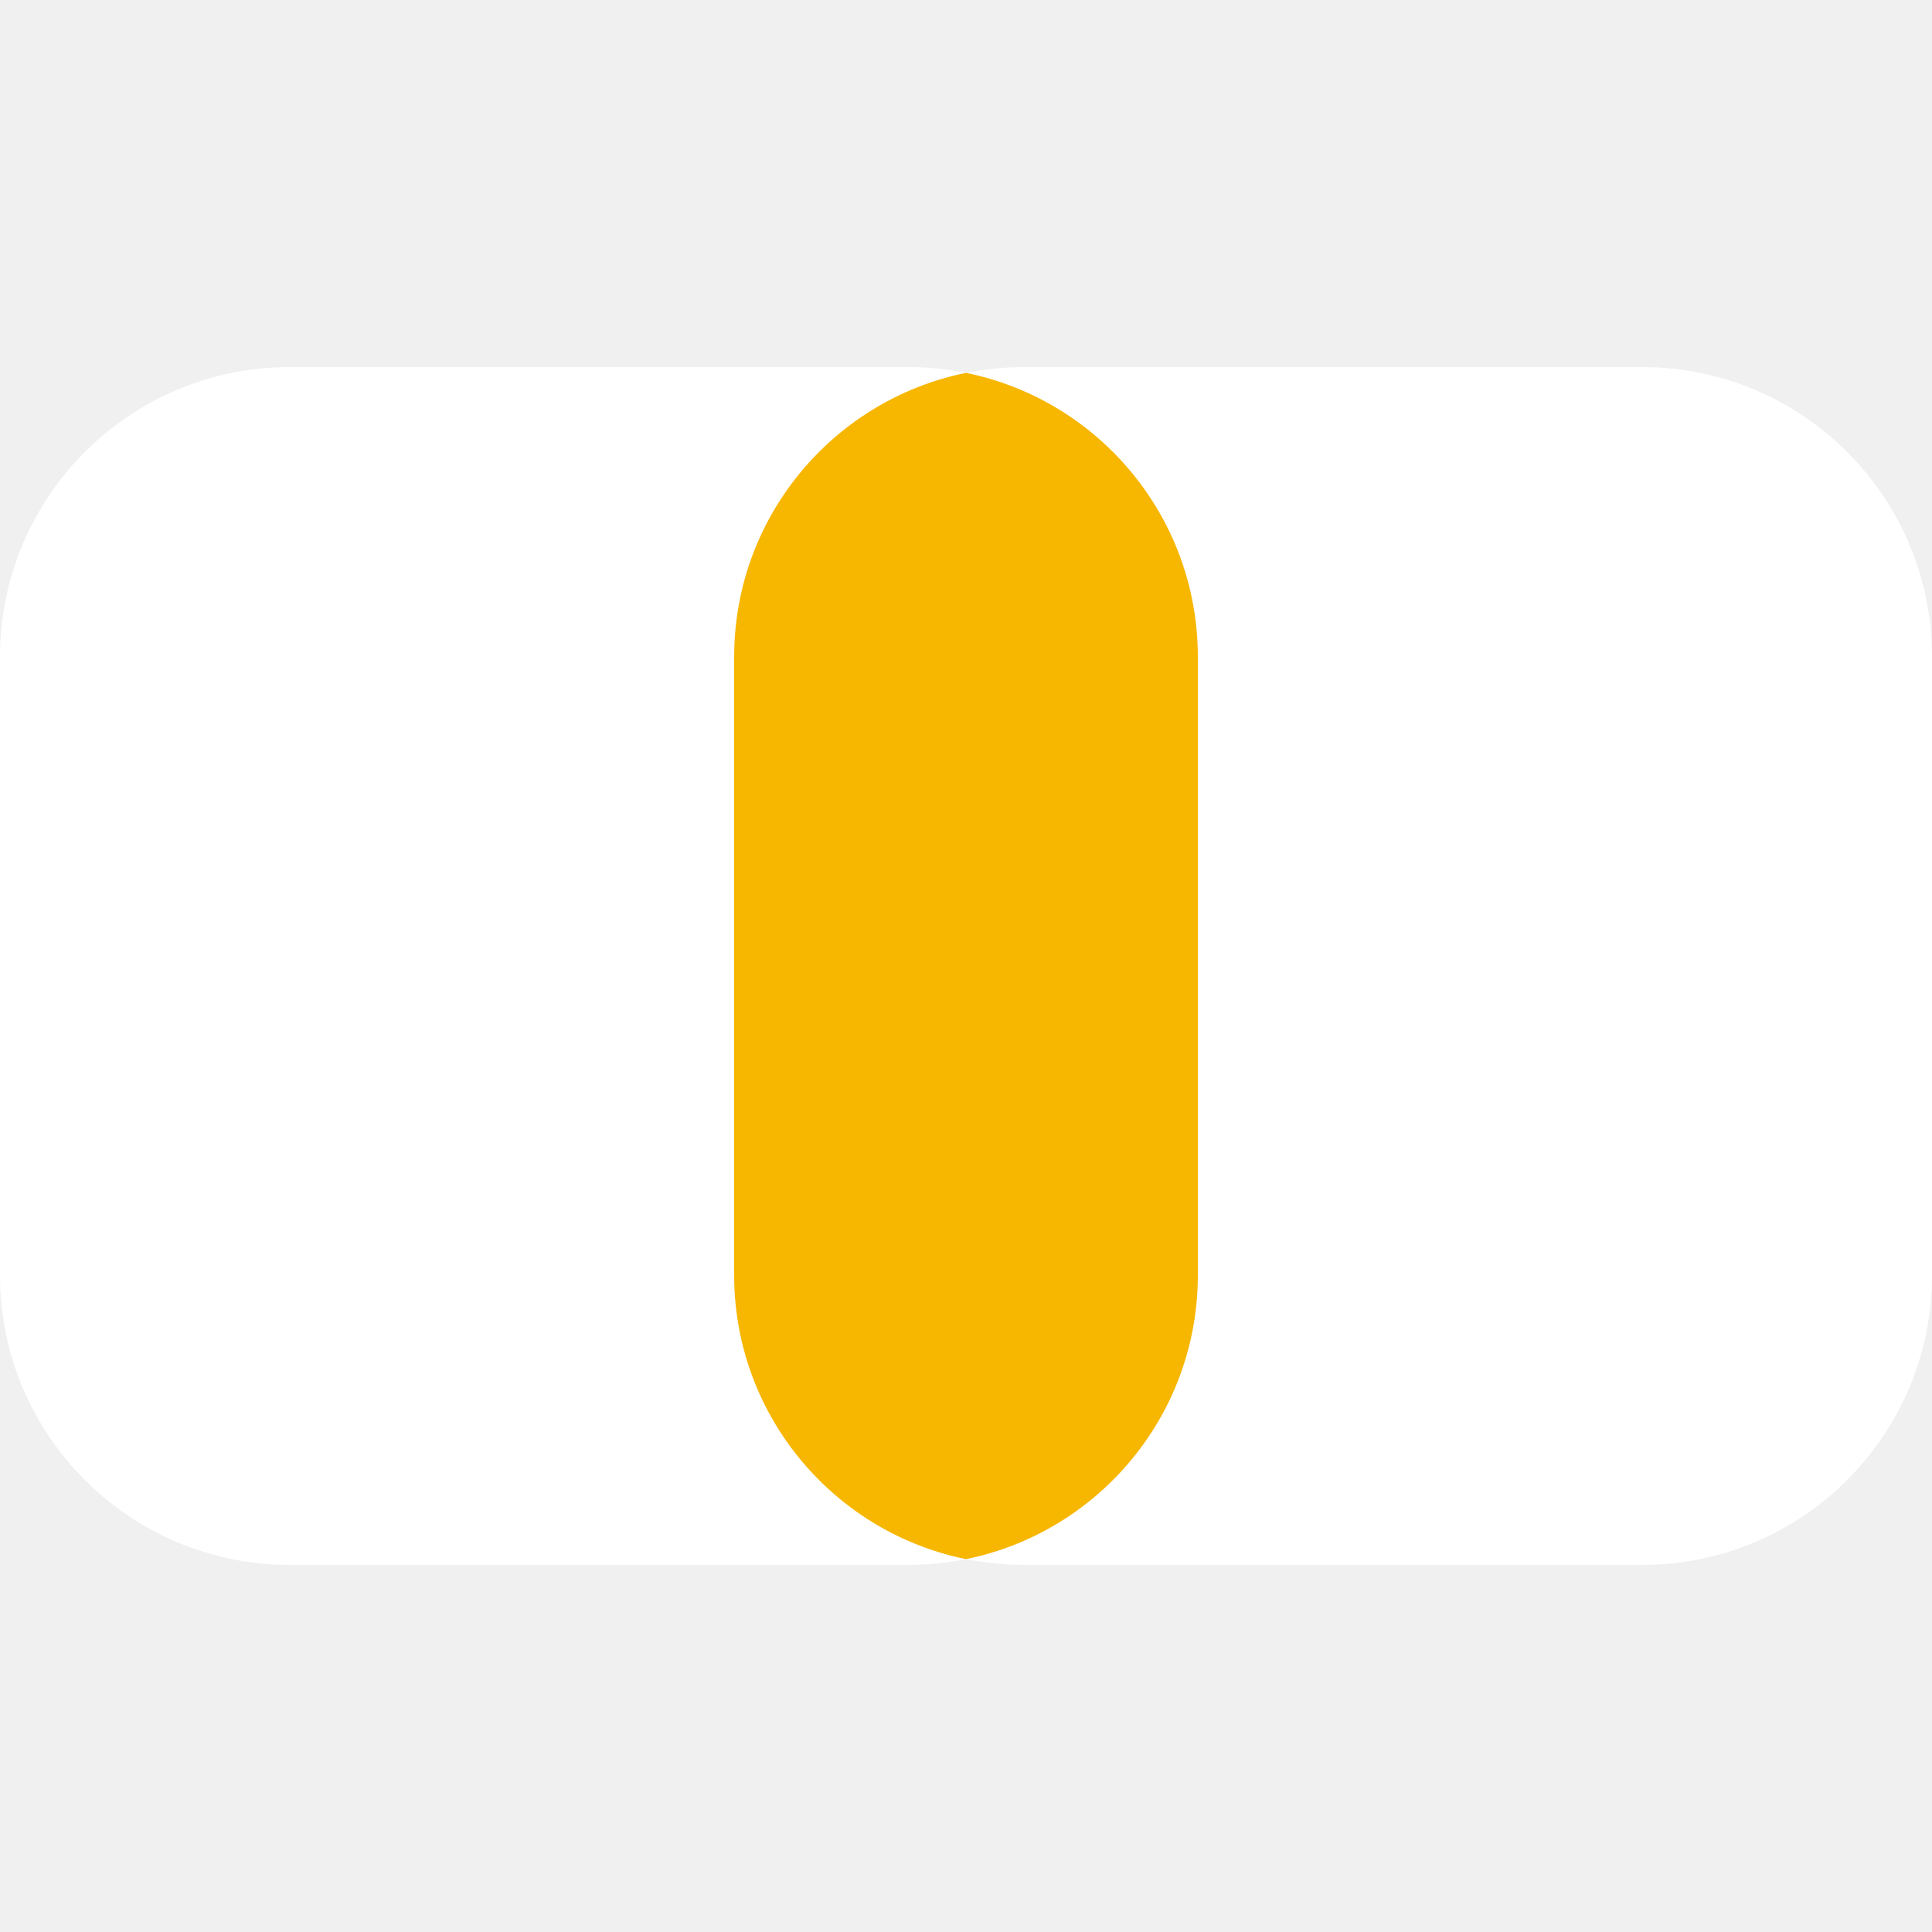
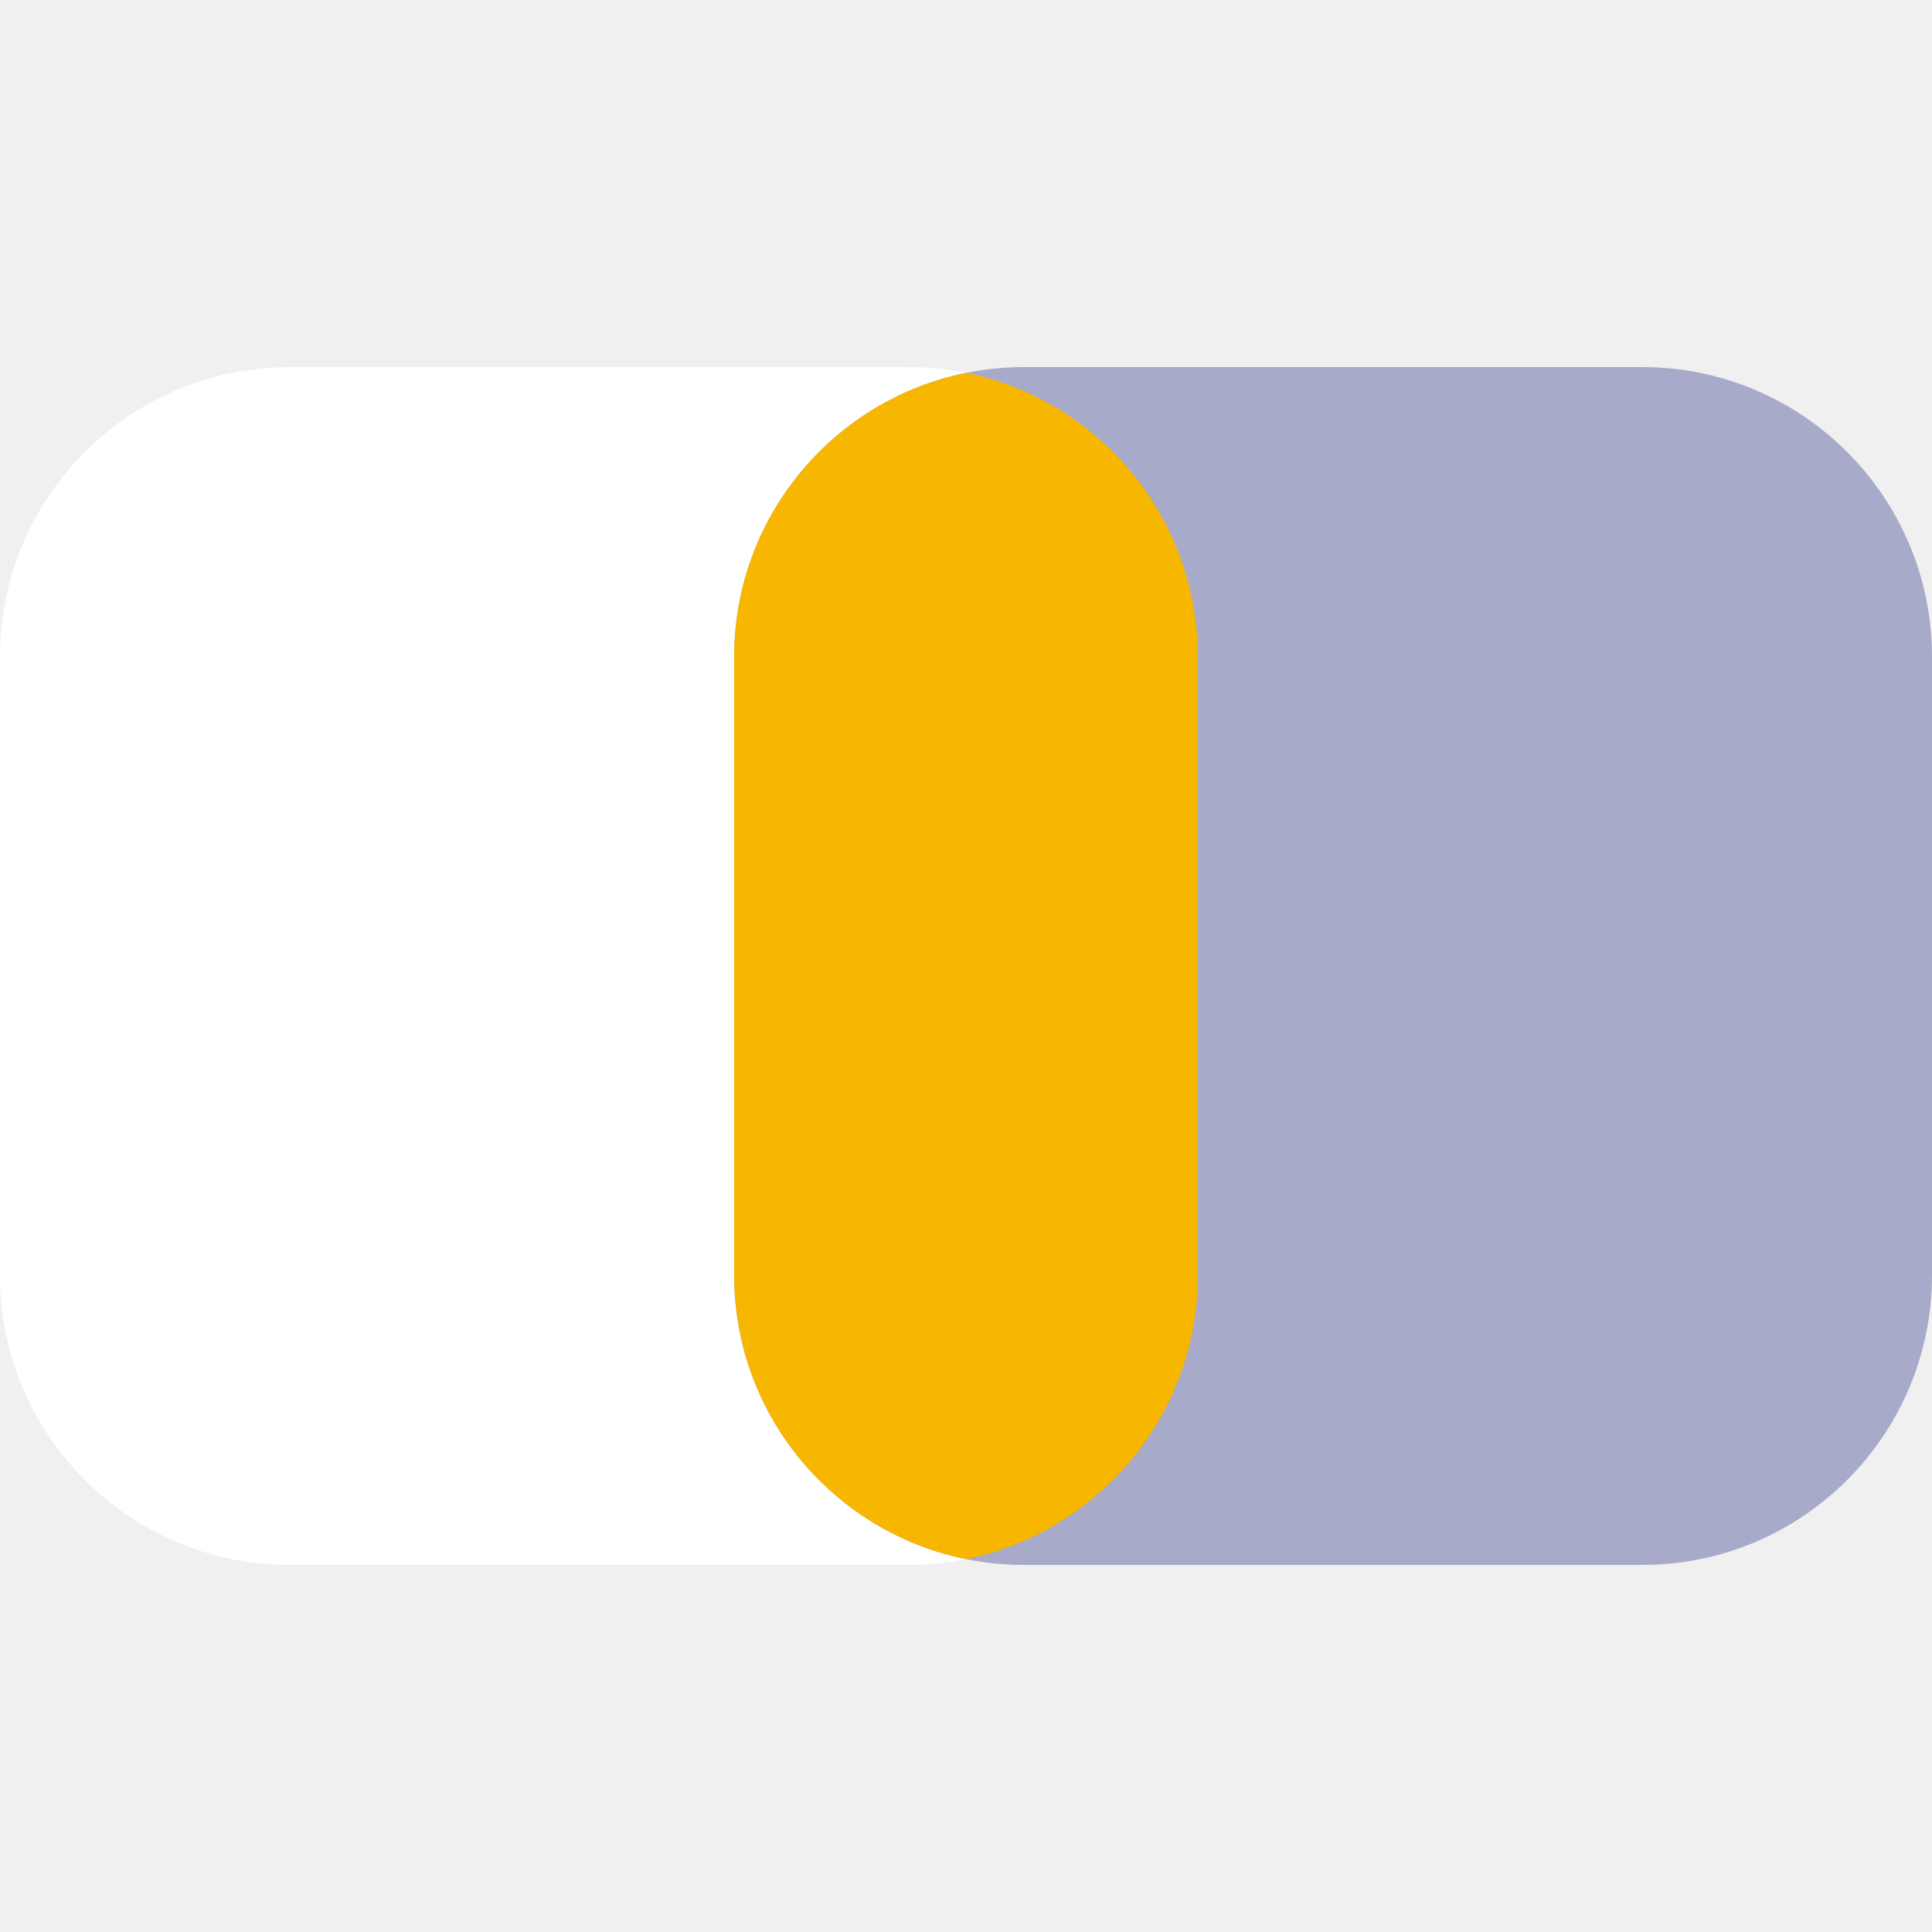
<svg xmlns="http://www.w3.org/2000/svg" width="100" height="100" viewBox="0 0 100 100">
  <g transform="translate(0 19) scale(1)">
    <defs>
      <clipPath id="venn-0-19-100-a">
        <rect x="0" y="0" width="62" height="62" rx="15" />
      </clipPath>
    </defs>
    <rect data-plate="A" x="0" y="0" width="62" height="62" rx="15" fill="#FFFFFF" />
-     <rect data-plate="B" x="38" y="0" width="62" height="62" rx="15" fill="#FFFFFF" />
+     <rect data-plate="B" data-surface="#1A1F71" x="38" y="0" width="62" height="62" rx="15" fill="#a8aac9" />
    <g clip-path="url(#venn-0-19-100-a)">
      <rect data-lens="1" x="38" y="0" width="62" height="62" rx="15" fill="#F7B600" />
    </g>
  </g>
</svg>
